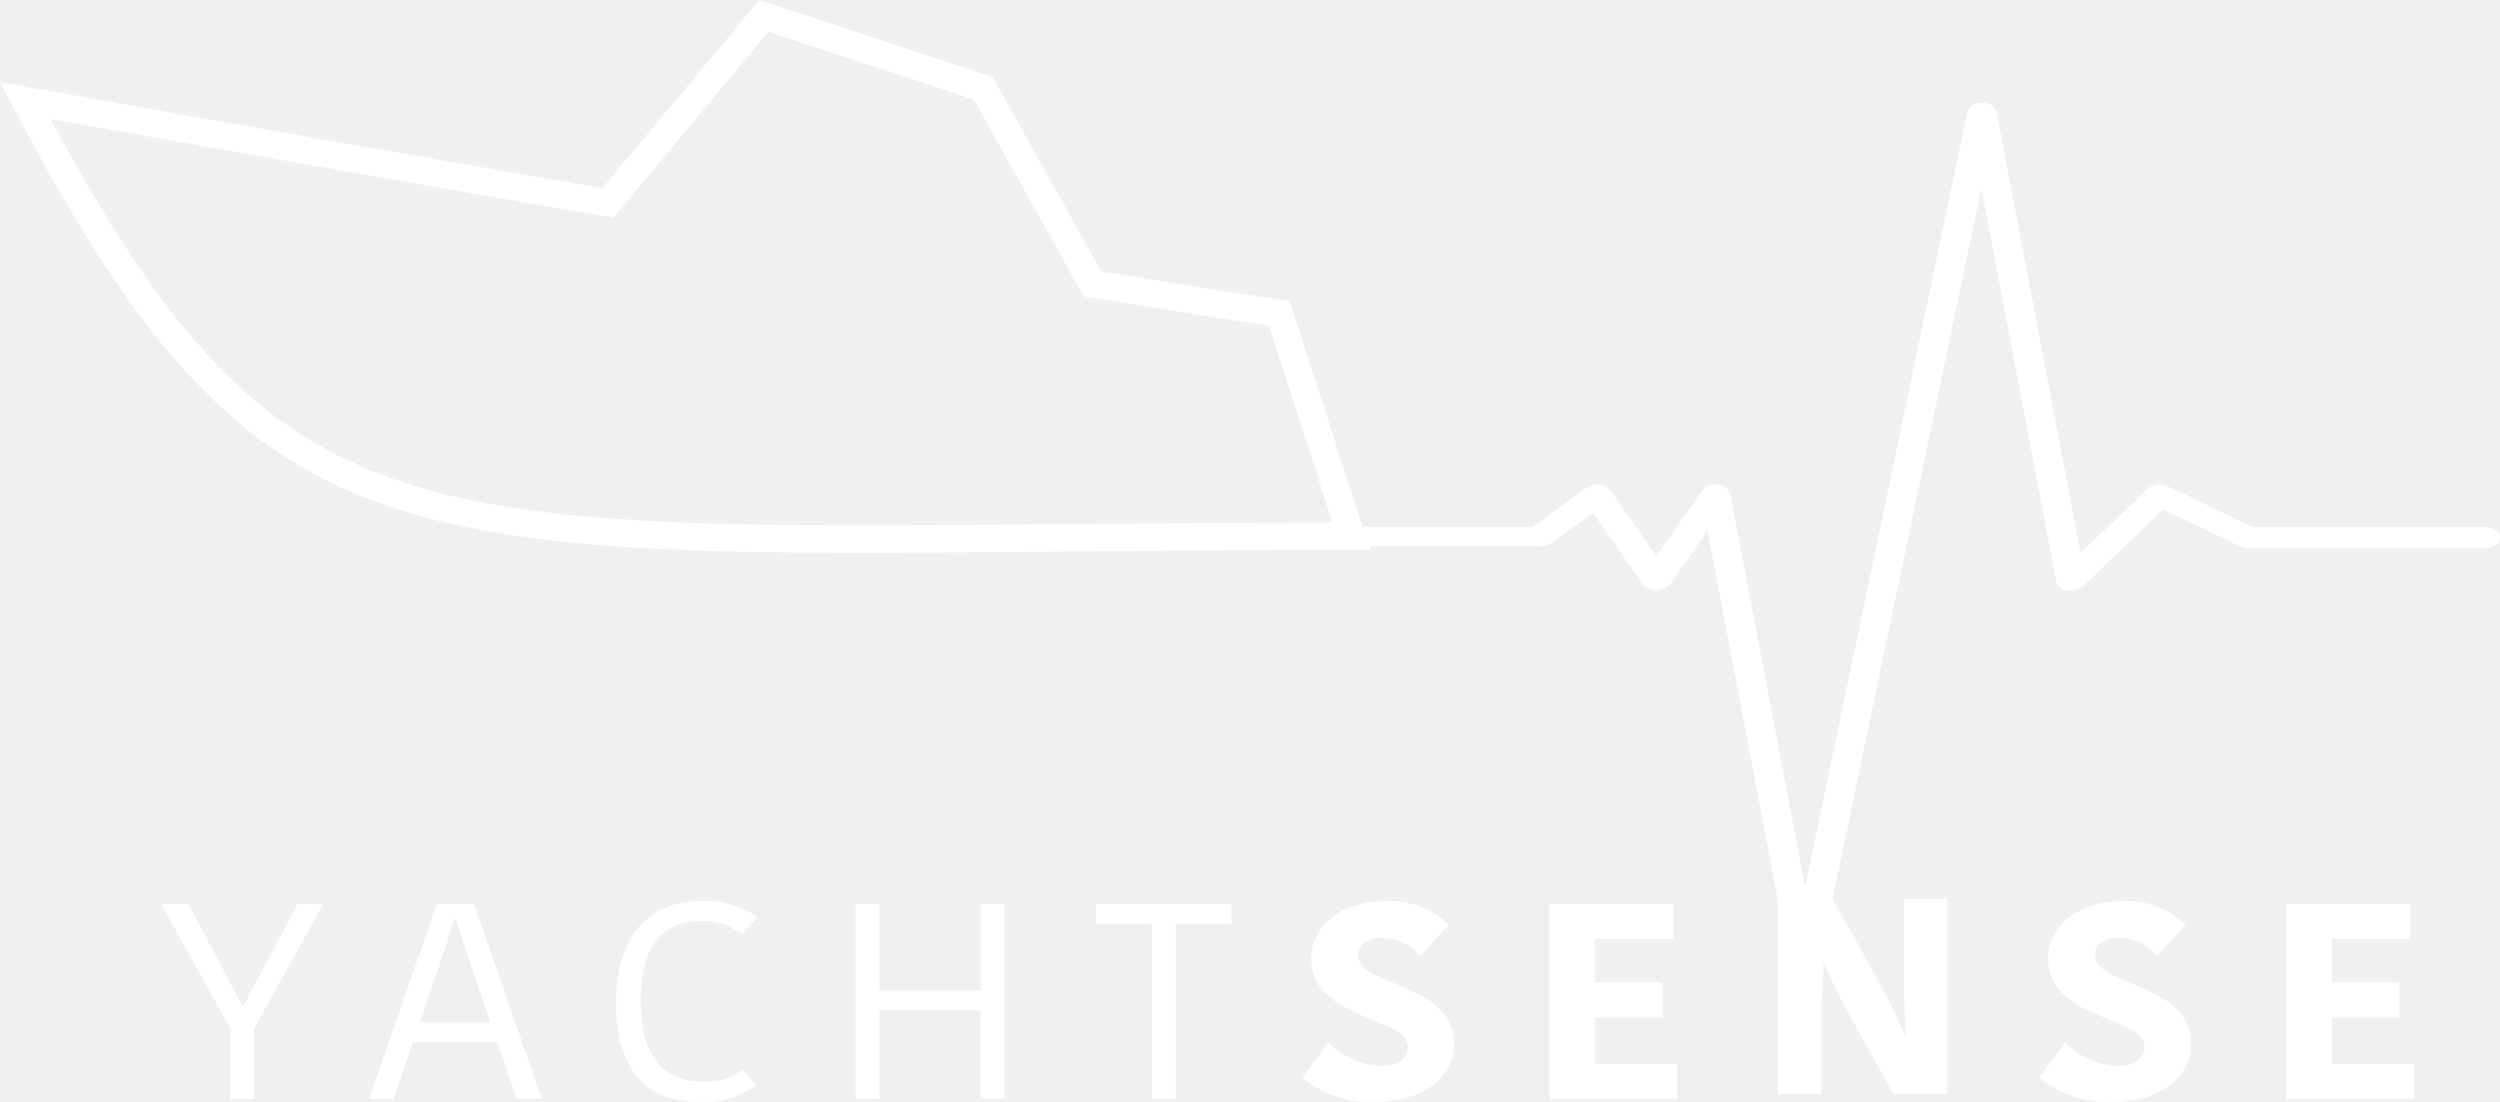
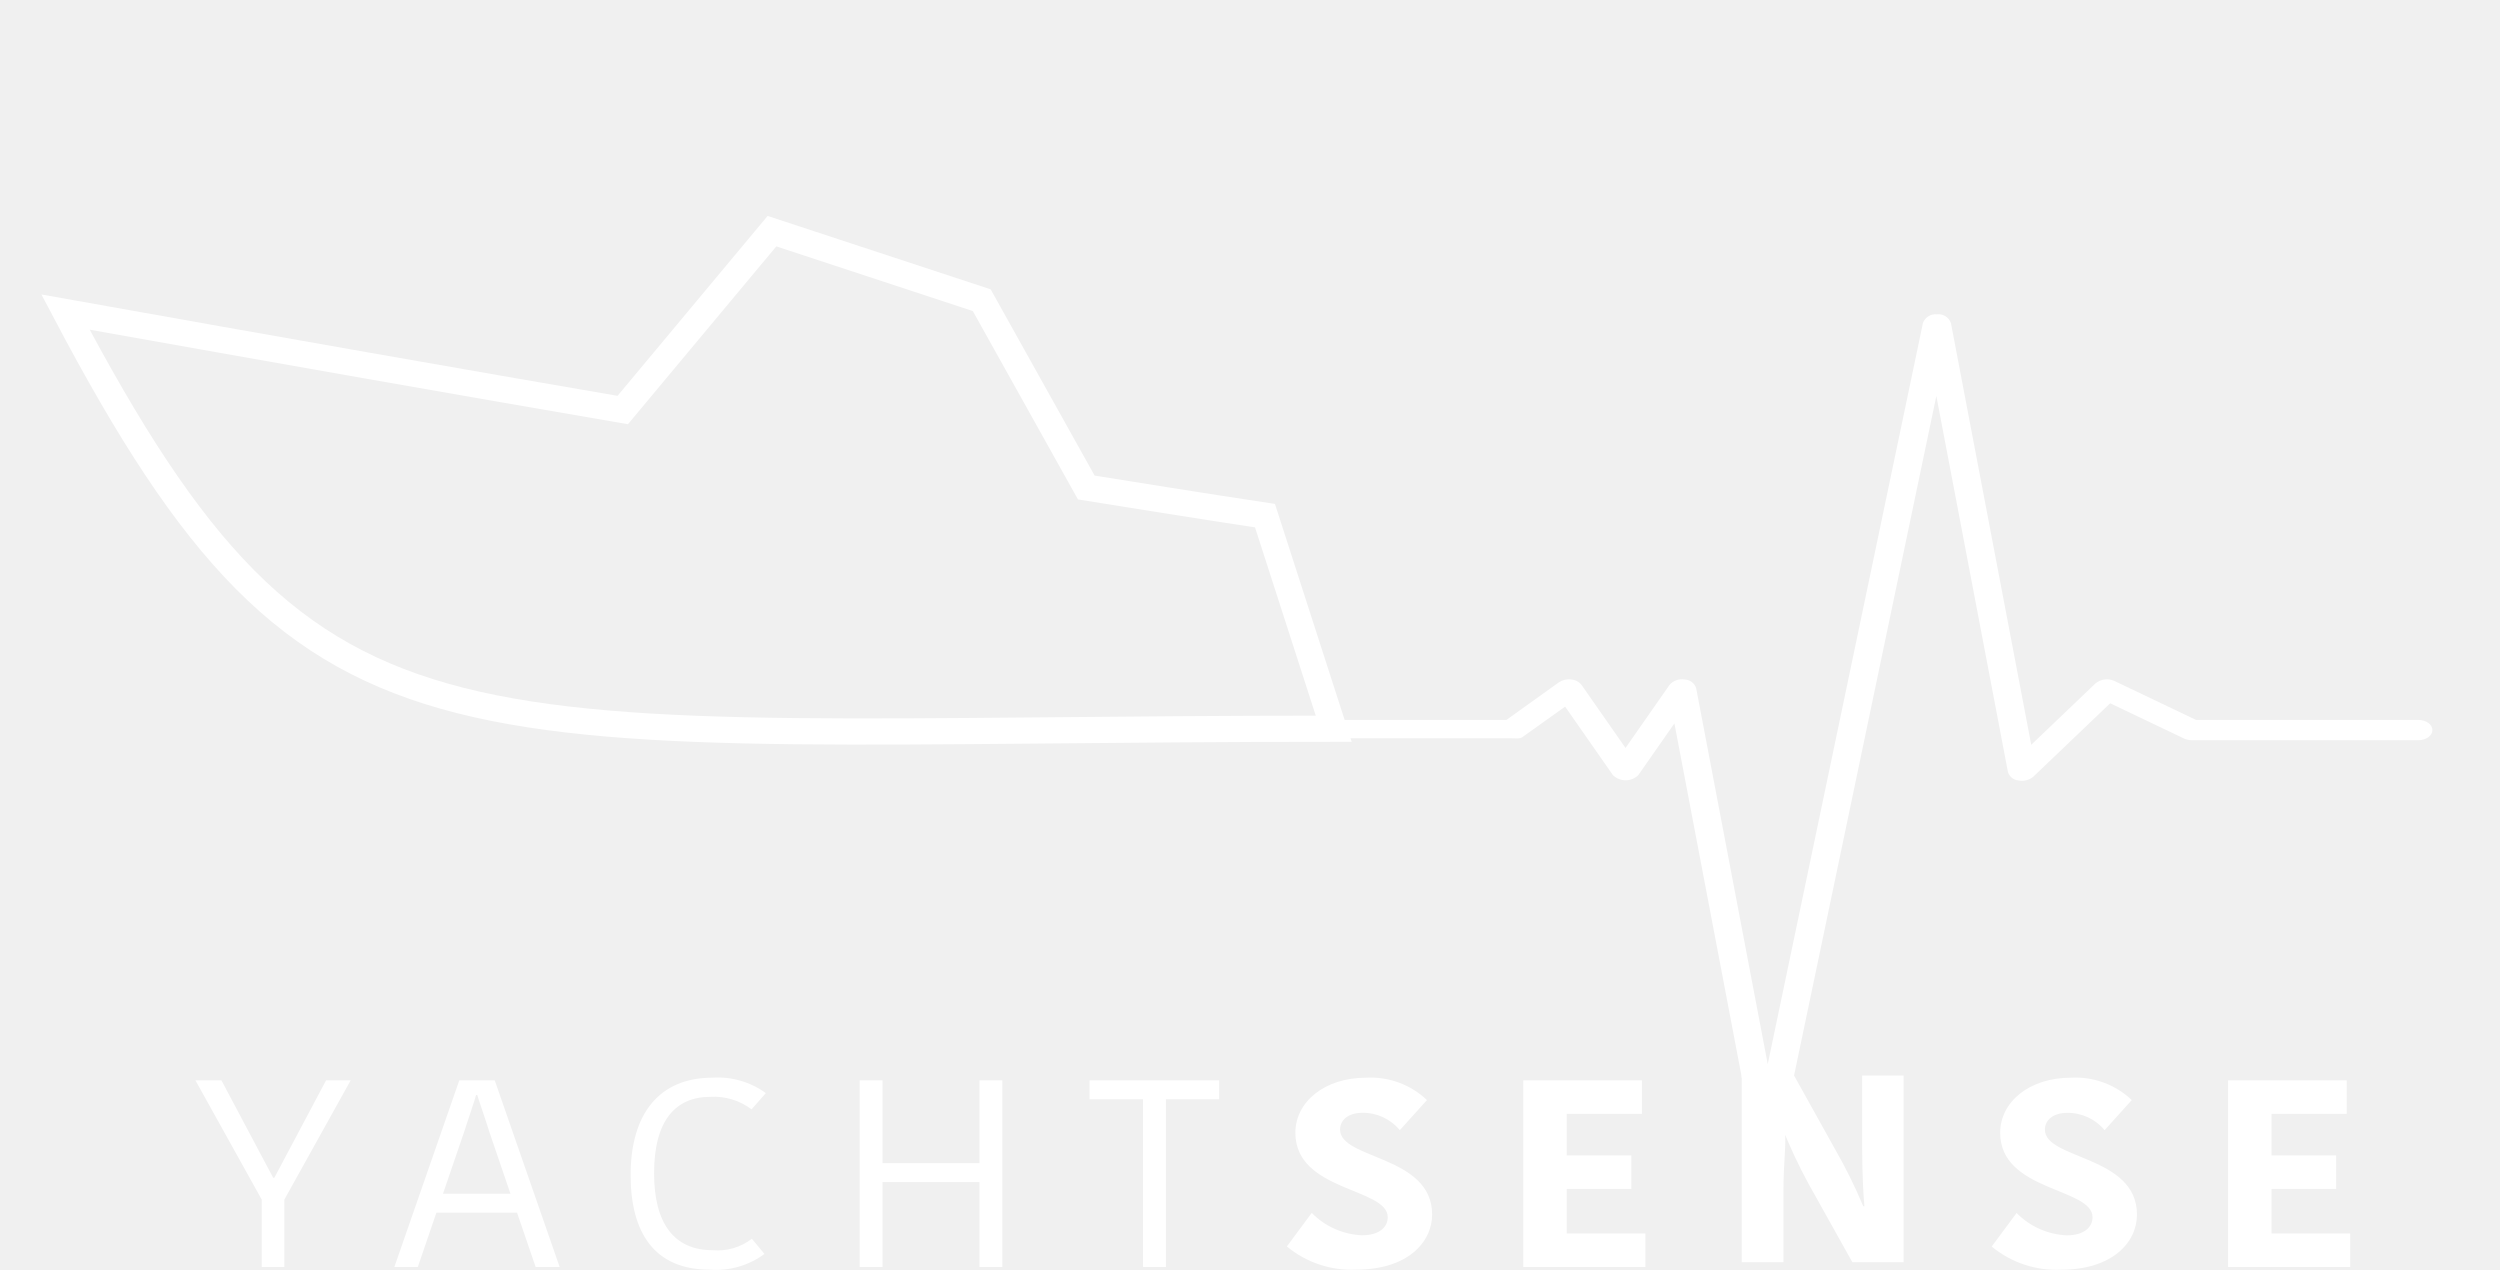
- <svg xmlns="http://www.w3.org/2000/svg" width="182.669" height="80.505" viewBox="0 0 182.669 80.505">
-   <g id="Yacht" transform="translate(-269.834 -329.135)">
-     <path id="Path_314" data-name="Path 314" d="M363.315,352.036s-4.5-.673-13.653-2.151l-7.988-14.311L325.648,330.3l-11.4,13.666q-17.919-3.079-42.574-7.484c19.353,36.708,28.849,31.831,96.892,31.831Z" fill="none" stroke="#fff" stroke-width="2" />
-     <g id="Group_2701" data-name="Group 2701" transform="translate(363.827 336.648)">
-       <path id="Path_315" data-name="Path 315" d="M524.152,380.018H541.38c.287,0,.648.063.852-.083L545.5,377.6l3.655,5.237a1.388,1.388,0,0,0,1.935,0l2.761-3.954,6.015,31.606a1.194,1.194,0,0,0,2.14.009l11.857-56.63,5.469,28.727a.927.927,0,0,0,.8.646,1.348,1.348,0,0,0,1.138-.286l5.874-5.611,5.638,2.692a1.4,1.4,0,0,0,.6.13h17.3c.6,0,1.081-.346,1.081-.774s-.484-.775-1.081-.775H593.7l-6.216-2.969a1.378,1.378,0,0,0-1.466.18l-4.906,4.688-6.134-32.218a1.009,1.009,0,0,0-1.071-.67,1.029,1.029,0,0,0-1.068.659l-11.858,56.63-5.469-28.729a.96.96,0,0,0-.893-.66,1.234,1.234,0,0,0-1.145.418l-3.358,4.812-3.358-4.812a1.111,1.111,0,0,0-.794-.418,1.35,1.35,0,0,0-.938.216l-4.009,2.872H524.165c-.6,0-1.082.346-1.082.775S523.554,380.018,524.152,380.018Z" transform="translate(-523.083 -347.623)" fill="#fff" />
-     </g>
-     <g id="Group_2702" data-name="Group 2702" transform="translate(281.599 394.81)">
-       <path id="Path_316" data-name="Path 316" d="M310.621,507.293l-5.069,9.113v5.147h-1.726v-5.147l-5.068-9.113h1.988l3.954,7.445h.087l3.954-7.445Z" transform="translate(-298.758 -506.926)" fill="#fff" />
-       <path id="Path_317" data-name="Path 317" d="M347.9,507.293l4.96,14.26h-1.835l-1.42-4.15h-6.161l-1.42,4.15h-1.792l4.96-14.26Zm-3.954,8.666h5.156l-1.638-4.8c-.109-.407-.83-2.482-.9-2.746h-.088c-.044.244-.765,2.319-.874,2.706Z" transform="translate(-325.032 -506.926)" fill="#fff" />
-       <path id="Path_318" data-name="Path 318" d="M395.732,506.738a6.247,6.247,0,0,1,4.063,1.18l-1.092,1.241a4.753,4.753,0,0,0-3.146-.956c-2.665,0-4.3,1.81-4.3,5.839,0,3.865,1.551,5.879,4.479,5.879a4.3,4.3,0,0,0,2.993-.875l.961,1.16a6.234,6.234,0,0,1-4.195,1.2c-4.216,0-6.03-2.828-6.03-7.222C389.462,509.5,391.647,506.738,395.732,506.738Z" transform="translate(-356.214 -506.575)" fill="#fff" />
-       <path id="Path_319" data-name="Path 319" d="M448.1,507.293v14.26h-1.748v-6.489h-7.406v6.489H437.2v-14.26h1.748v6.327h7.406v-6.327Z" transform="translate(-386.451 -506.926)" fill="#fff" />
-       <path id="Path_320" data-name="Path 320" d="M489.2,508.738h-4.085v-1.445h9.9v1.445h-4.064v12.815H489.2Z" transform="translate(-416.802 -506.926)" fill="#fff" />
-       <path id="Path_321" data-name="Path 321" d="M533.943,517.4c0-2.258-7.057-1.953-7.057-6.448,0-2.36,2.228-4.211,5.4-4.211a6.239,6.239,0,0,1,4.654,1.709l-2.076,2.3A3.641,3.641,0,0,0,532,509.423c-1.092,0-1.7.57-1.7,1.281,0,2.3,7.035,1.953,7.035,6.489,0,2.136-1.9,4.211-5.79,4.211a7.728,7.728,0,0,1-5.309-1.77l1.9-2.563a5.717,5.717,0,0,0,3.845,1.709C533.31,518.781,533.943,518.15,533.943,517.4Z" transform="translate(-442.849 -506.575)" fill="#fff" />
-       <path id="Path_322" data-name="Path 322" d="M575.517,521.553v-14.26h9.066v2.563h-5.746v3.173h4.938v2.563h-4.937v3.4h6.008v2.563Z" transform="translate(-474.069 -506.926)" fill="#fff" />
-       <path id="Path_323" data-name="Path 323" d="M624.329,510.218c.153,1.424-.093,2.483-.093,4.945v5.39h-3.189v-14.26h4l3.125,5.615a39.191,39.191,0,0,1,2.163,4.374h.087c-.174-1.993-.174-3.966-.174-5.472v-4.516h3.167v14.26H629.5l-3.364-6.021a39.223,39.223,0,0,1-2.032-4.354Z" transform="translate(-502.91 -506.293)" fill="#fff" />
-       <path id="Path_324" data-name="Path 324" d="M680.844,517.4c0-2.258-7.057-1.953-7.057-6.448,0-2.36,2.228-4.211,5.4-4.211a6.238,6.238,0,0,1,4.654,1.709l-2.075,2.3a3.643,3.643,0,0,0-2.862-1.322c-1.092,0-1.7.57-1.7,1.281,0,2.3,7.035,1.953,7.035,6.489,0,2.136-1.9,4.211-5.79,4.211a7.726,7.726,0,0,1-5.308-1.77l1.9-2.563a5.717,5.717,0,0,0,3.845,1.709C680.21,518.781,680.844,518.15,680.844,517.4Z" transform="translate(-535.903 -506.575)" fill="#fff" />
-       <path id="Path_325" data-name="Path 325" d="M722.417,521.553v-14.26h9.066v2.563h-5.745v3.173h4.937v2.563h-4.937v3.4h6.008v2.563Z" transform="translate(-567.122 -506.926)" fill="#fff" />
+ <svg xmlns="http://www.w3.org/2000/svg" width="191" height="97" viewBox="0 0 191 97">
+   <defs>
+     <clipPath id="clip-path">
+       <rect id="Rectangle_73" data-name="Rectangle 73" width="191" height="97" transform="translate(5849 10312)" fill="red" opacity="0.748" />
+     </clipPath>
+   </defs>
+   <g id="Mask_Group_5" data-name="Mask Group 5" transform="translate(-5849 -10312)" clip-path="url(#clip-path)">
+     <g id="Yacht" transform="translate(5582.33 9999.36)">
+       <path id="Path_314" data-name="Path 314" d="M363.315,352.036s-4.5-.673-13.653-2.151l-7.988-14.311L325.648,330.3l-11.4,13.666q-17.919-3.079-42.574-7.484c19.353,36.708,28.849,31.831,96.892,31.831Z" fill="none" stroke="#fff" stroke-width="2" />
+       <g id="Group_2701" data-name="Group 2701" transform="translate(363.827 336.648)">
+         <path id="Path_315" data-name="Path 315" d="M524.152,380.018H541.38c.287,0,.648.063.852-.083L545.5,377.6l3.655,5.237a1.388,1.388,0,0,0,1.935,0l2.761-3.954,6.015,31.606a1.194,1.194,0,0,0,2.14.009l11.857-56.63,5.469,28.727a.927.927,0,0,0,.8.646,1.348,1.348,0,0,0,1.138-.286l5.874-5.611,5.638,2.692a1.4,1.4,0,0,0,.6.13h17.3c.6,0,1.081-.346,1.081-.774s-.484-.775-1.081-.775H593.7l-6.216-2.969a1.378,1.378,0,0,0-1.466.18l-4.906,4.688-6.134-32.218a1.009,1.009,0,0,0-1.071-.67,1.029,1.029,0,0,0-1.068.659l-11.858,56.63-5.469-28.729a.96.96,0,0,0-.893-.66,1.234,1.234,0,0,0-1.145.418l-3.358,4.812-3.358-4.812a1.111,1.111,0,0,0-.794-.418,1.35,1.35,0,0,0-.938.216l-4.009,2.872H524.165c-.6,0-1.082.346-1.082.775S523.554,380.018,524.152,380.018Z" transform="translate(-523.083 -347.623)" fill="#fff" />
+       </g>
+       <g id="Group_2702" data-name="Group 2702" transform="translate(281.599 394.81)">
+         <path id="Path_316" data-name="Path 316" d="M310.621,507.293l-5.069,9.113v5.147h-1.726v-5.147l-5.068-9.113h1.988l3.954,7.445h.087l3.954-7.445Z" transform="translate(-298.758 -506.926)" fill="#fff" />
+         <path id="Path_317" data-name="Path 317" d="M347.9,507.293l4.96,14.26h-1.835l-1.42-4.15h-6.161l-1.42,4.15h-1.792l4.96-14.26Zm-3.954,8.666h5.156l-1.638-4.8c-.109-.407-.83-2.482-.9-2.746h-.088c-.044.244-.765,2.319-.874,2.706Z" transform="translate(-325.032 -506.926)" fill="#fff" />
+         <path id="Path_318" data-name="Path 318" d="M395.732,506.738a6.247,6.247,0,0,1,4.063,1.18l-1.092,1.241a4.753,4.753,0,0,0-3.146-.956c-2.665,0-4.3,1.81-4.3,5.839,0,3.865,1.551,5.879,4.479,5.879a4.3,4.3,0,0,0,2.993-.875l.961,1.16a6.234,6.234,0,0,1-4.195,1.2c-4.216,0-6.03-2.828-6.03-7.222C389.462,509.5,391.647,506.738,395.732,506.738Z" transform="translate(-356.214 -506.575)" fill="#fff" />
+         <path id="Path_319" data-name="Path 319" d="M448.1,507.293v14.26h-1.748v-6.489h-7.406v6.489H437.2v-14.26h1.748v6.327h7.406v-6.327Z" transform="translate(-386.451 -506.926)" fill="#fff" />
+         <path id="Path_320" data-name="Path 320" d="M489.2,508.738h-4.085v-1.445h9.9v1.445h-4.064v12.815H489.2Z" transform="translate(-416.802 -506.926)" fill="#fff" />
+         <path id="Path_321" data-name="Path 321" d="M533.943,517.4c0-2.258-7.057-1.953-7.057-6.448,0-2.36,2.228-4.211,5.4-4.211a6.239,6.239,0,0,1,4.654,1.709l-2.076,2.3A3.641,3.641,0,0,0,532,509.423c-1.092,0-1.7.57-1.7,1.281,0,2.3,7.035,1.953,7.035,6.489,0,2.136-1.9,4.211-5.79,4.211a7.728,7.728,0,0,1-5.309-1.77l1.9-2.563a5.717,5.717,0,0,0,3.845,1.709C533.31,518.781,533.943,518.15,533.943,517.4Z" transform="translate(-442.849 -506.575)" fill="#fff" />
+         <path id="Path_322" data-name="Path 322" d="M575.517,521.553v-14.26h9.066v2.563h-5.746v3.173h4.938v2.563h-4.937v3.4h6.008v2.563Z" transform="translate(-474.069 -506.926)" fill="#fff" />
+         <path id="Path_323" data-name="Path 323" d="M624.329,510.218c.153,1.424-.093,2.483-.093,4.945v5.39h-3.189v-14.26h4l3.125,5.615a39.191,39.191,0,0,1,2.163,4.374h.087c-.174-1.993-.174-3.966-.174-5.472v-4.516h3.167v14.26H629.5l-3.364-6.021a39.223,39.223,0,0,1-2.032-4.354Z" transform="translate(-502.91 -506.293)" fill="#fff" />
+         <path id="Path_324" data-name="Path 324" d="M680.844,517.4c0-2.258-7.057-1.953-7.057-6.448,0-2.36,2.228-4.211,5.4-4.211a6.238,6.238,0,0,1,4.654,1.709l-2.075,2.3a3.643,3.643,0,0,0-2.862-1.322c-1.092,0-1.7.57-1.7,1.281,0,2.3,7.035,1.953,7.035,6.489,0,2.136-1.9,4.211-5.79,4.211a7.726,7.726,0,0,1-5.308-1.77l1.9-2.563a5.717,5.717,0,0,0,3.845,1.709C680.21,518.781,680.844,518.15,680.844,517.4Z" transform="translate(-535.903 -506.575)" fill="#fff" />
+         <path id="Path_325" data-name="Path 325" d="M722.417,521.553v-14.26h9.066v2.563h-5.745v3.173h4.937v2.563h-4.937v3.4h6.008v2.563Z" transform="translate(-567.122 -506.926)" fill="#fff" />
+       </g>
    </g>
  </g>
</svg>
